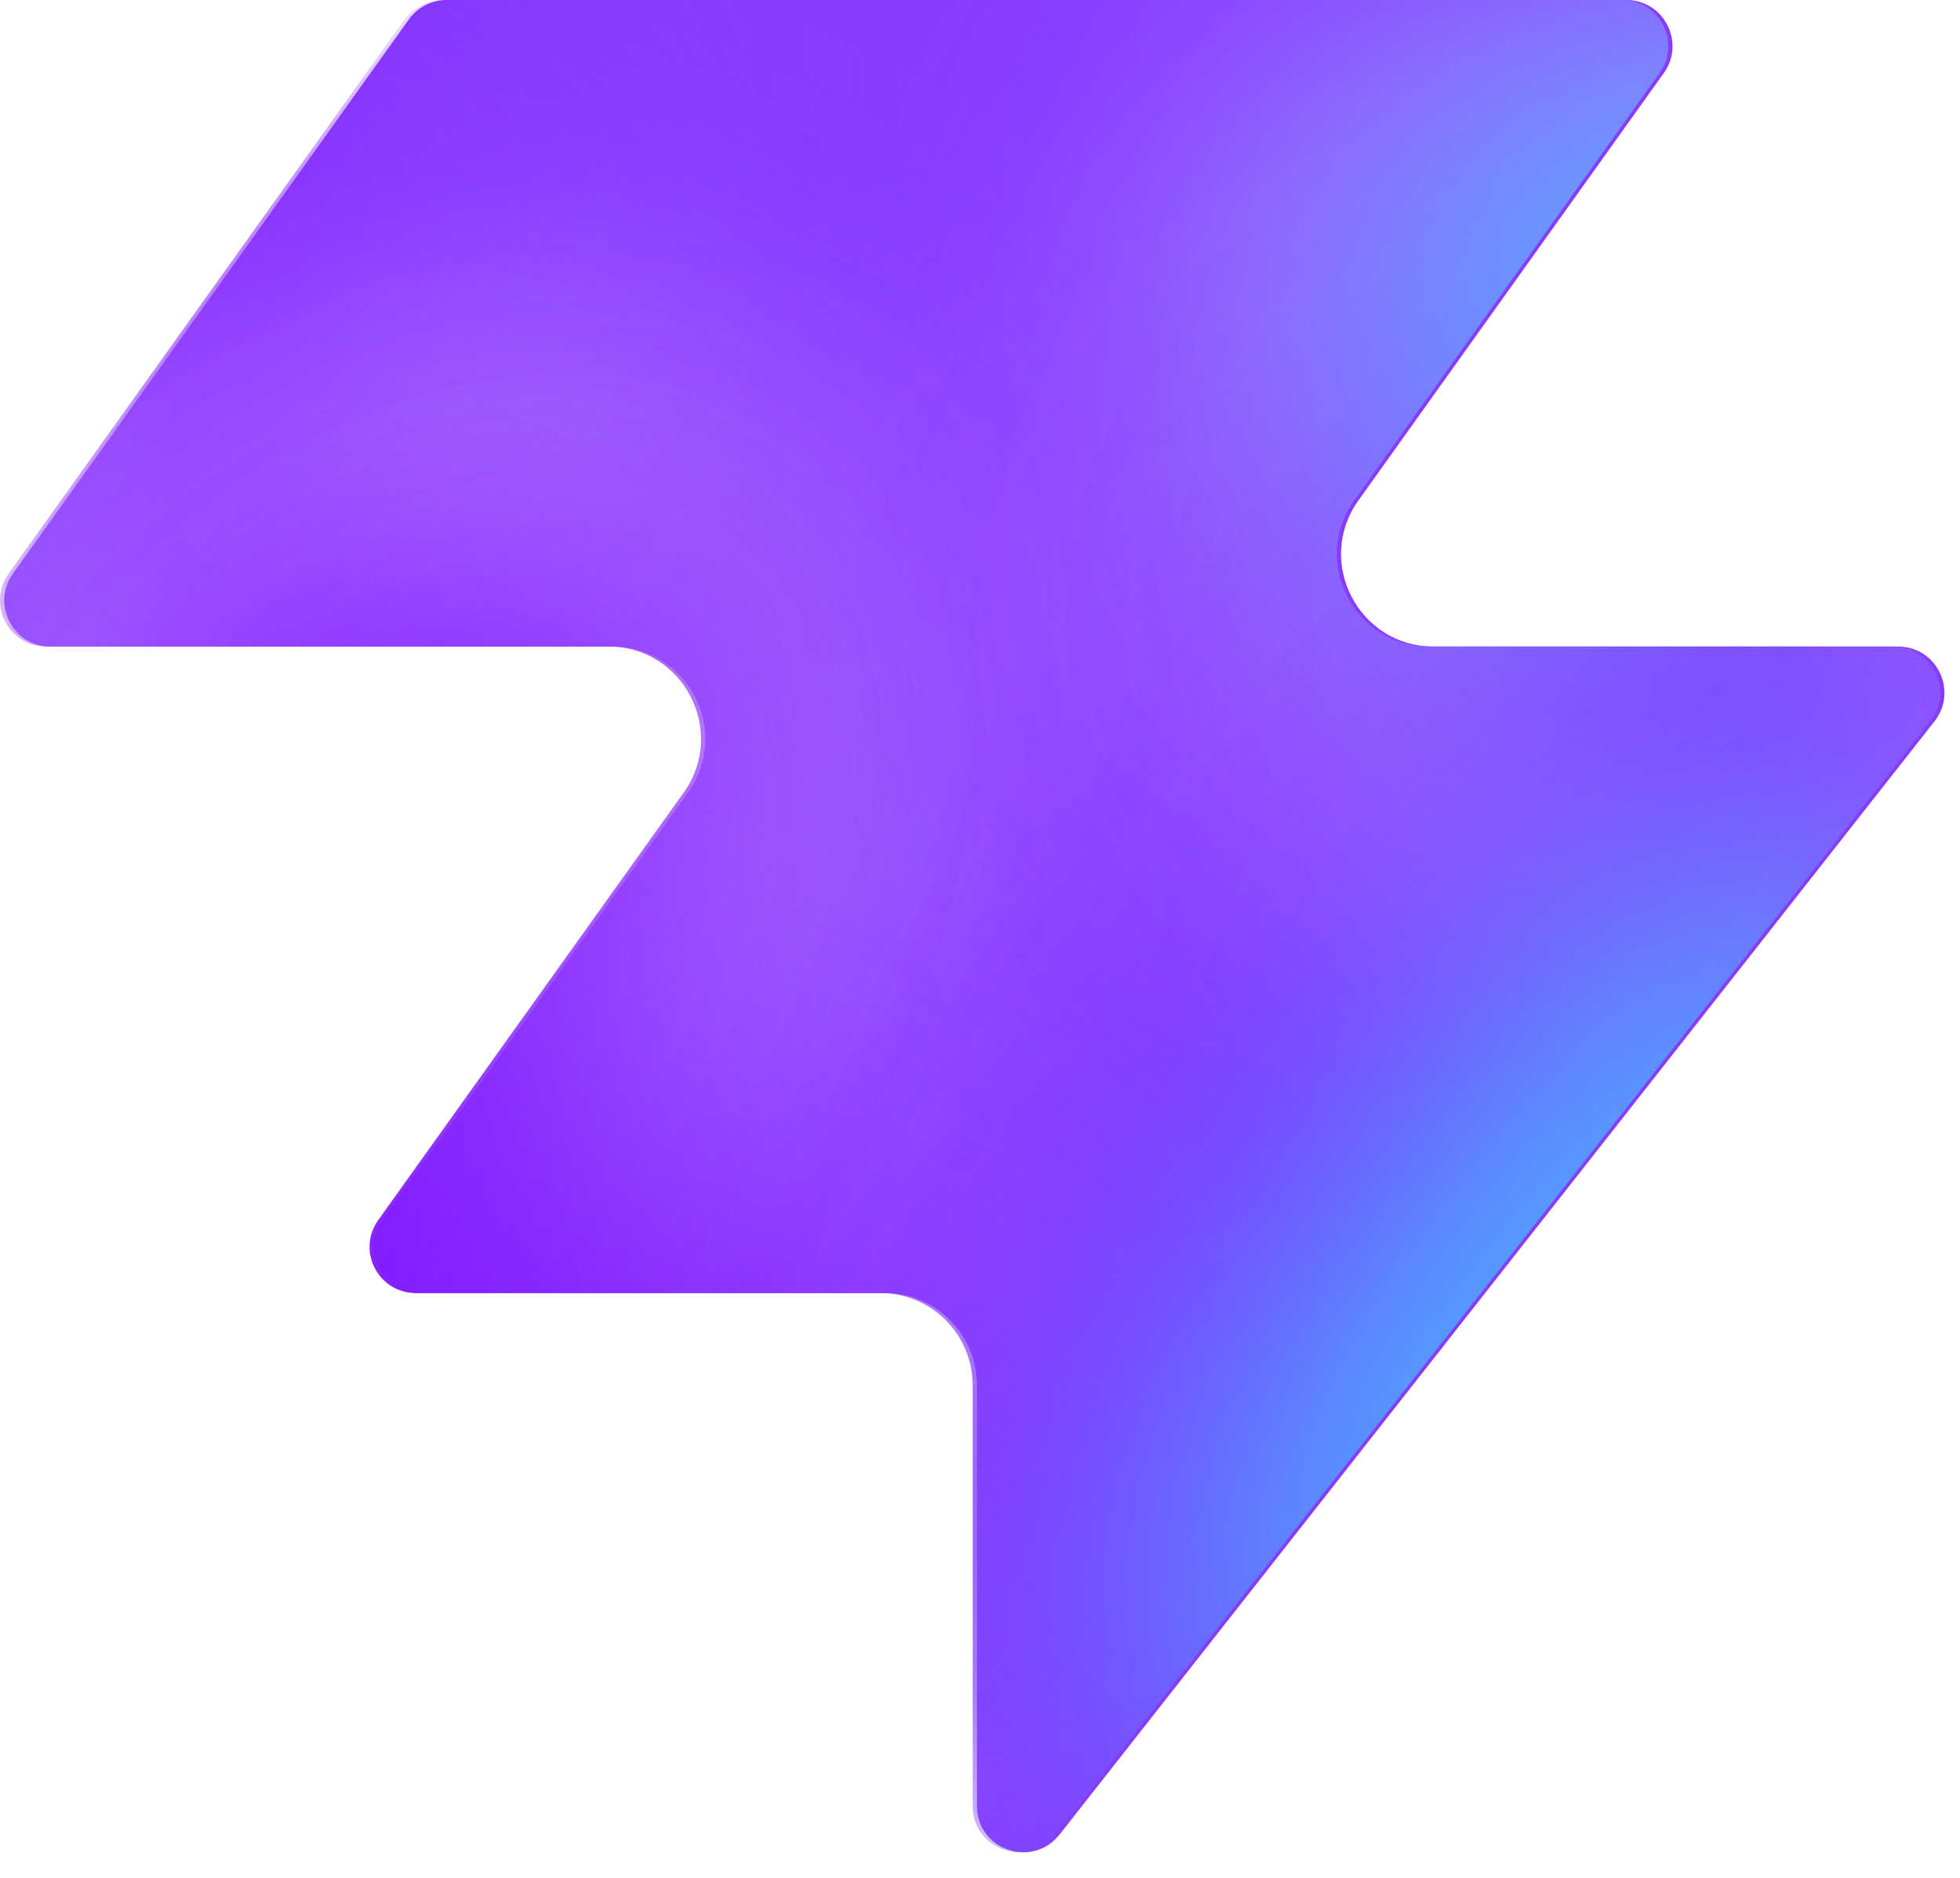
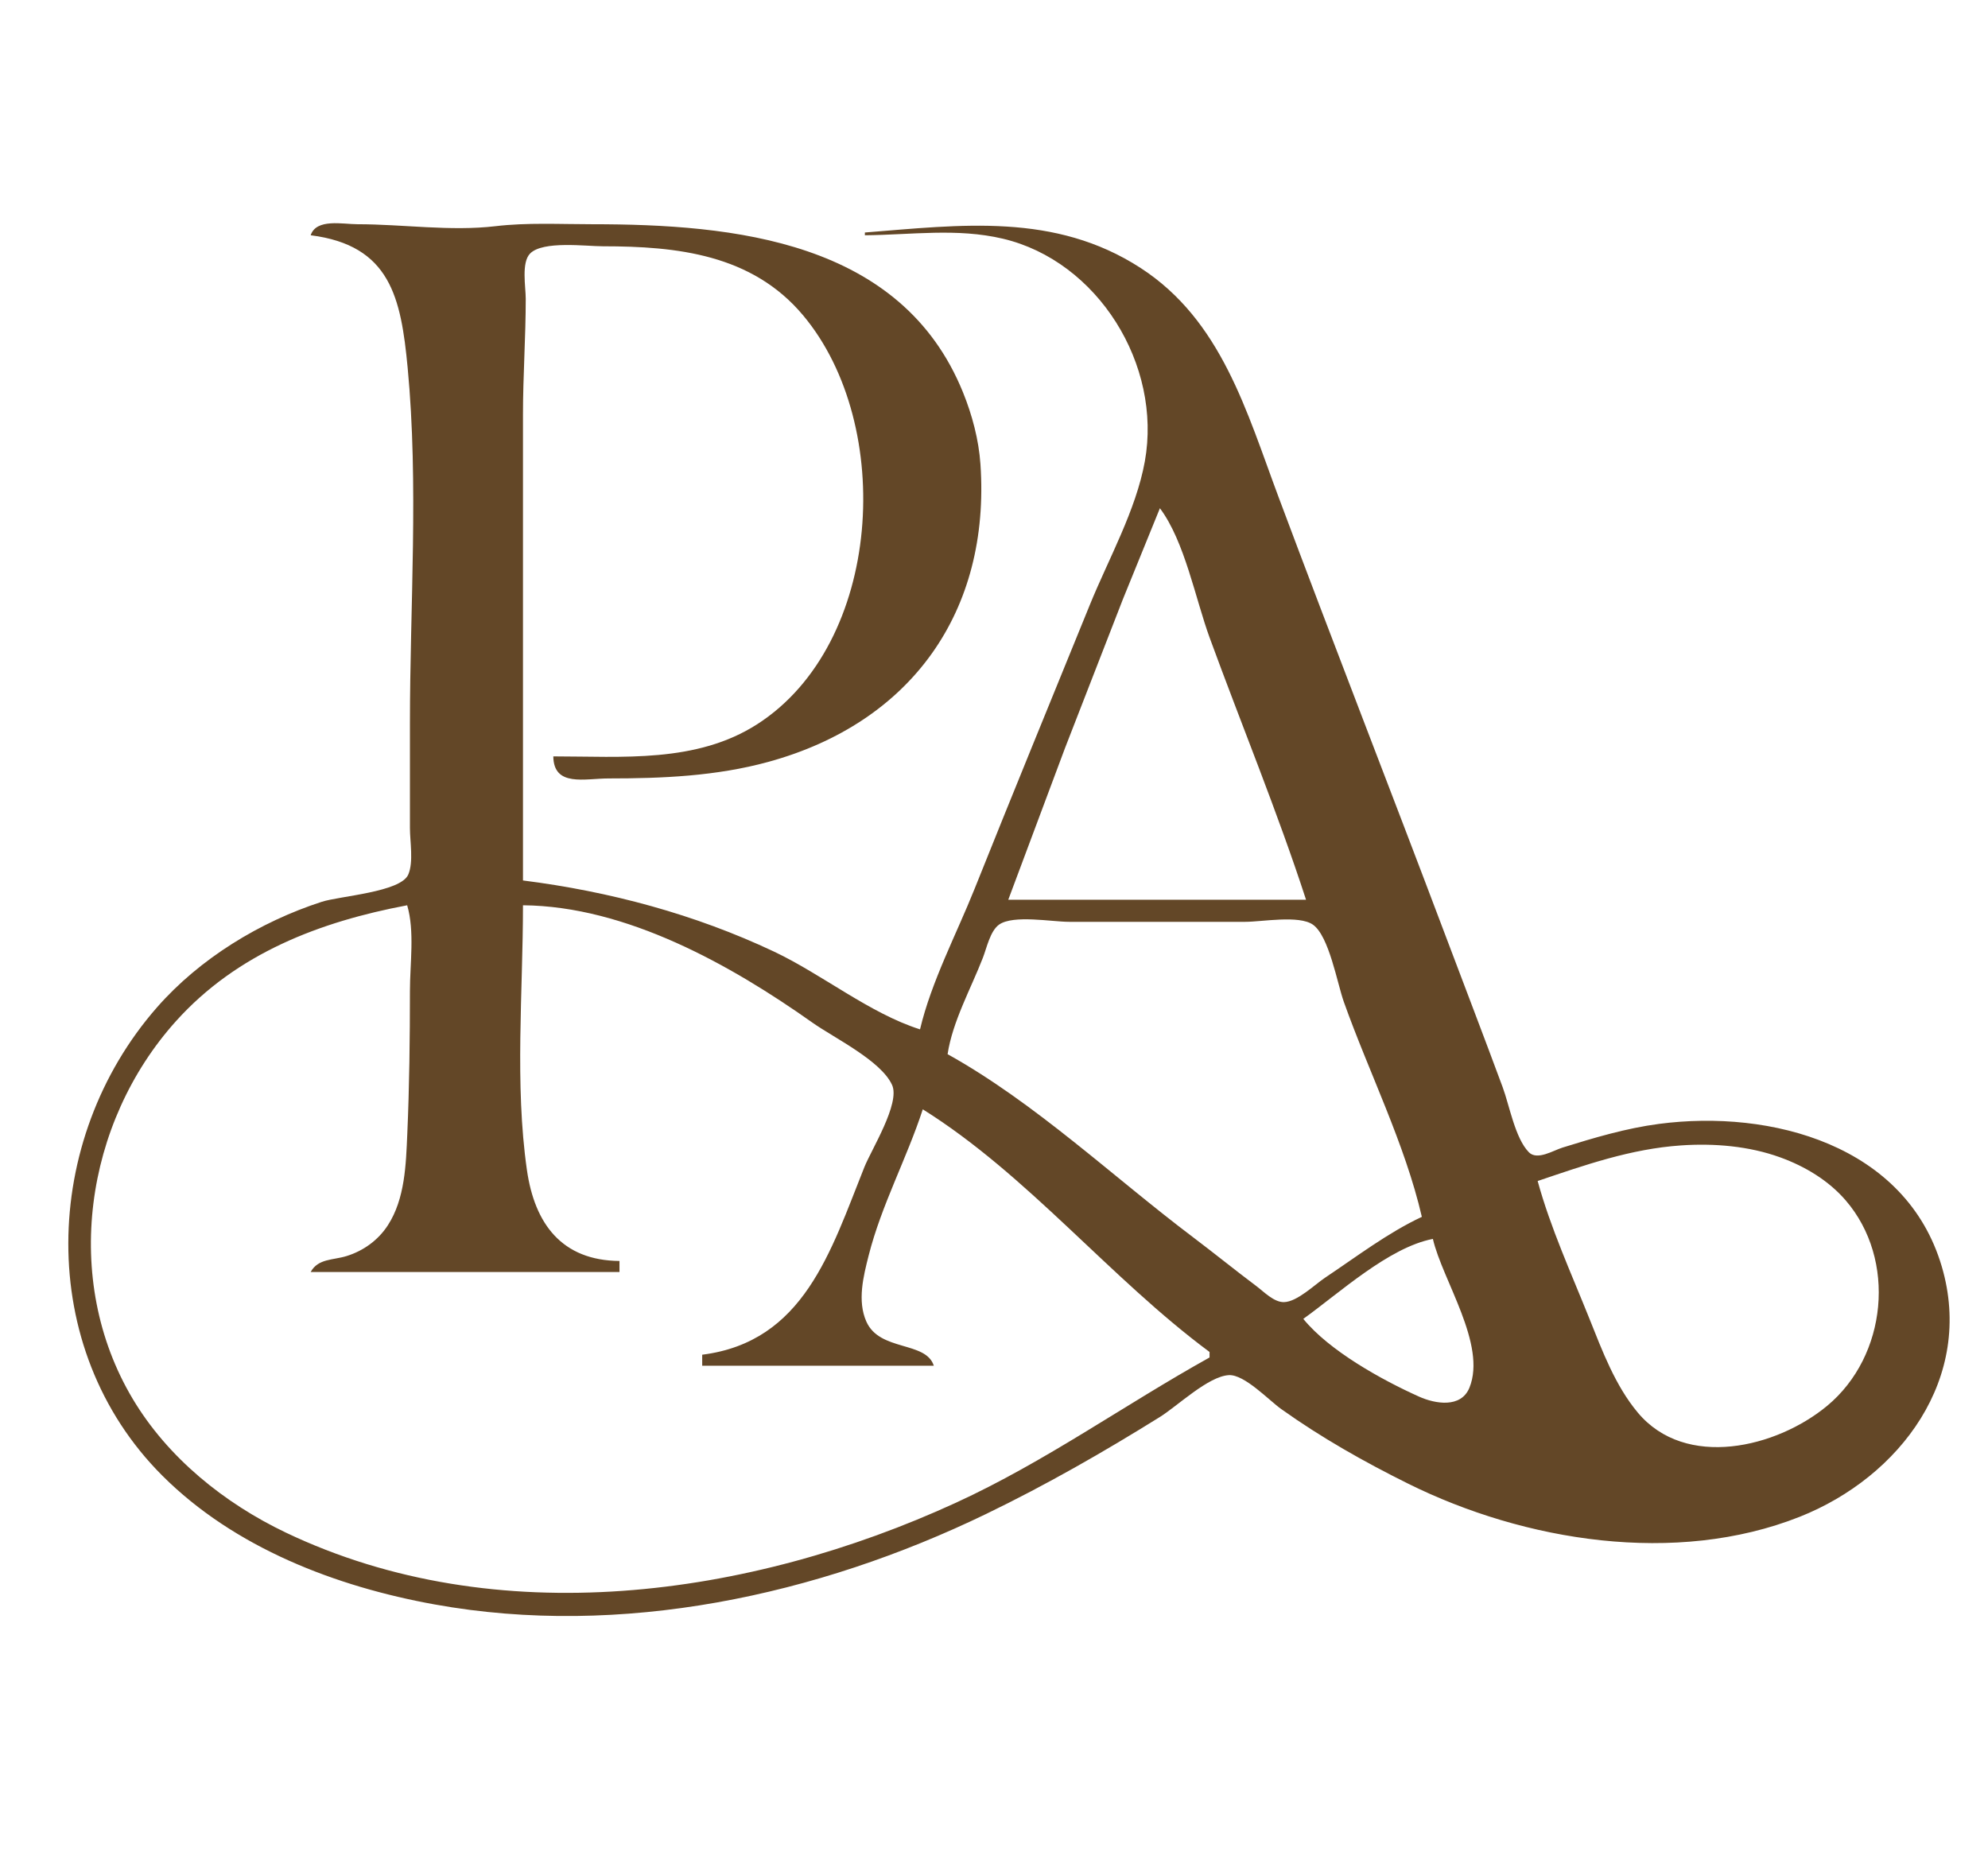
- <svg xmlns="http://www.w3.org/2000/svg" width="48" height="46" fill="none" viewBox="0 0 48 46">
-   <path fill="#863bff" d="M25.946 44.938c-.664.845-2.021.375-2.021-.698V33.937a2.26 2.26 0 0 0-2.262-2.262H10.287c-.92 0-1.456-1.04-.92-1.788l7.48-10.471c1.07-1.497 0-3.578-1.842-3.578H1.237c-.92 0-1.456-1.04-.92-1.788L10.013.474c.214-.297.556-.474.92-.474h28.894c.92 0 1.456 1.04.92 1.788l-7.48 10.471c-1.07 1.498 0 3.579 1.842 3.579h11.377c.943 0 1.473 1.088.89 1.83L25.947 44.94z" style="fill:#863bff;fill:color(display-p3 .525 .23 1);fill-opacity:1" />
-   <mask id="a" width="48" height="46" x="0" y="0" maskUnits="userSpaceOnUse" style="mask-type:alpha">
-     <path fill="#000" d="M25.842 44.938c-.664.844-2.021.375-2.021-.698V33.937a2.26 2.26 0 0 0-2.262-2.262H10.183c-.92 0-1.456-1.04-.92-1.788l7.48-10.471c1.07-1.498 0-3.579-1.842-3.579H1.133c-.92 0-1.456-1.04-.92-1.787L9.91.473c.214-.297.556-.474.92-.474h28.894c.92 0 1.456 1.04.92 1.788l-7.48 10.471c-1.07 1.498 0 3.578 1.842 3.578h11.377c.943 0 1.473 1.088.89 1.832L25.843 44.94z" style="fill:#000;fill-opacity:1" />
-   </mask>
-   <g mask="url(#a)">
-     <g filter="url(#b)">
-       <ellipse cx="5.508" cy="14.704" fill="#ede6ff" rx="5.508" ry="14.704" style="fill:#ede6ff;fill:color(display-p3 .927 .903 1);fill-opacity:1" transform="matrix(.00324 1 1 -.00324 -4.47 31.516)" />
-     </g>
-     <g filter="url(#c)">
-       <ellipse cx="10.399" cy="29.851" fill="#ede6ff" rx="10.399" ry="29.851" style="fill:#ede6ff;fill:color(display-p3 .927 .903 1);fill-opacity:1" transform="matrix(.00324 1 1 -.00324 -39.328 7.883)" />
-     </g>
-     <g filter="url(#d)">
-       <ellipse cx="5.508" cy="30.487" fill="#7e14ff" rx="5.508" ry="30.487" style="fill:#7e14ff;fill:color(display-p3 .492 .077 1);fill-opacity:1" transform="rotate(89.814 -25.913 -14.639)scale(1 -1)" />
-     </g>
-     <g filter="url(#e)">
-       <ellipse cx="5.508" cy="30.599" fill="#7e14ff" rx="5.508" ry="30.599" style="fill:#7e14ff;fill:color(display-p3 .492 .077 1);fill-opacity:1" transform="rotate(89.814 -32.644 -3.334)scale(1 -1)" />
-     </g>
-     <g filter="url(#f)">
-       <ellipse cx="5.508" cy="30.599" fill="#7e14ff" rx="5.508" ry="30.599" style="fill:#7e14ff;fill:color(display-p3 .492 .077 1);fill-opacity:1" transform="matrix(.00324 1 1 -.00324 -34.34 30.47)" />
-     </g>
-     <g filter="url(#g)">
-       <ellipse cx="14.072" cy="22.078" fill="#ede6ff" rx="14.072" ry="22.078" style="fill:#ede6ff;fill:color(display-p3 .927 .903 1);fill-opacity:1" transform="rotate(93.35 24.506 48.493)scale(-1 1)" />
-     </g>
-     <g filter="url(#h)">
-       <ellipse cx="3.47" cy="21.501" fill="#7e14ff" rx="3.47" ry="21.501" style="fill:#7e14ff;fill:color(display-p3 .492 .077 1);fill-opacity:1" transform="rotate(89.009 28.708 47.59)scale(-1 1)" />
-     </g>
-     <g filter="url(#i)">
-       <ellipse cx="3.47" cy="21.501" fill="#7e14ff" rx="3.47" ry="21.501" style="fill:#7e14ff;fill:color(display-p3 .492 .077 1);fill-opacity:1" transform="rotate(89.009 28.708 47.59)scale(-1 1)" />
-     </g>
-     <g filter="url(#j)">
-       <ellipse cx=".387" cy="8.972" fill="#7e14ff" rx="4.407" ry="29.108" style="fill:#7e14ff;fill:color(display-p3 .492 .077 1);fill-opacity:1" transform="rotate(39.51 .387 8.972)" />
-     </g>
-     <g filter="url(#k)">
-       <ellipse cx="47.523" cy="-6.092" fill="#7e14ff" rx="4.407" ry="29.108" style="fill:#7e14ff;fill:color(display-p3 .492 .077 1);fill-opacity:1" transform="rotate(37.892 47.523 -6.092)" />
-     </g>
-     <g filter="url(#l)">
-       <ellipse cx="41.412" cy="6.333" fill="#47bfff" rx="5.971" ry="9.665" style="fill:#47bfff;fill:color(display-p3 .28 .748 1);fill-opacity:1" transform="rotate(37.892 41.412 6.333)" />
-     </g>
-     <g filter="url(#m)">
-       <ellipse cx="-1.879" cy="38.332" fill="#7e14ff" rx="4.407" ry="29.108" style="fill:#7e14ff;fill:color(display-p3 .492 .077 1);fill-opacity:1" transform="rotate(37.892 -1.88 38.332)" />
-     </g>
-     <g filter="url(#n)">
-       <ellipse cx="-1.879" cy="38.332" fill="#7e14ff" rx="4.407" ry="29.108" style="fill:#7e14ff;fill:color(display-p3 .492 .077 1);fill-opacity:1" transform="rotate(37.892 -1.88 38.332)" />
-     </g>
-     <g filter="url(#o)">
-       <ellipse cx="35.651" cy="29.907" fill="#7e14ff" rx="4.407" ry="29.108" style="fill:#7e14ff;fill:color(display-p3 .492 .077 1);fill-opacity:1" transform="rotate(37.892 35.651 29.907)" />
-     </g>
-     <g filter="url(#p)">
-       <ellipse cx="38.418" cy="32.4" fill="#47bfff" rx="5.971" ry="15.297" style="fill:#47bfff;fill:color(display-p3 .28 .748 1);fill-opacity:1" transform="rotate(37.892 38.418 32.4)" />
-     </g>
+ <svg xmlns="http://www.w3.org/2000/svg" version="1.1" id="svg1" width="721" height="673" viewBox="0 0 721 673">
+   <defs id="defs1" />
+   <g id="g1">
+     <path style="fill:#634727;stroke:none" d="m 112.672,85.321 c 28.927,3.659 32.762,22.699 35.17,48 4.031,42.355 0.83,86.427 0.83,129 v 38 c 0,4.905 1.364,12.286 -0.603,16.856 -2.749,6.386 -24.879,7.778 -31.397,9.89 -22.373,7.25 -44.166,20.53 -59.714,38.255 -42.081,47.972 -44.361,123.586 1.883,169.83 26.198,26.198 62.961,40.276 98.83,46.745 67.579,12.189 138.743,-3.194 200,-32.834 21.747,-10.523 42.504,-22.4 63,-35.165 6.348,-3.954 17.542,-14.765 25,-15.169 5.67,-0.307 14.505,9.099 19,12.302 14.582,10.391 29.983,19.091 46,27.043 42.23,20.966 97.121,29.82 142,12.044 36.52,-14.465 63.461,-50.433 51.561,-90.796 -12.987,-44.052 -61.852,-57.064 -102.561,-51.711 -11.939,1.57 -23.546,5.035 -35,8.595 -3.311,1.029 -9.172,4.754 -12.182,1.694 -4.987,-5.071 -7.049,-16.958 -9.499,-23.578 -6.798,-18.372 -13.829,-36.672 -20.742,-55 -20.013,-53.059 -40.66,-105.887 -60.526,-159 -11.586,-30.975 -20.7,-64.117 -50.05,-83.135 -31.112,-20.159 -65.211,-15.611 -100,-12.865 v 1 c 16.774,-0.139 33.358,-2.678 50,1.236 34.466,8.107 57.842,45.725 51.535,80.764 -3.182,17.682 -13.185,35.427 -19.932,52 -13.97,34.318 -28.041,68.596 -41.803,103 -6.616,16.538 -15.693,33.667 -19.8,51 -18.195,-5.76 -35.542,-19.973 -53,-28.219 -28.654,-13.535 -59.646,-21.818 -91,-25.781 v -169 c 0,-14.039 1,-28.017 1,-42 0,-4.241 -1.663,-13.13 1.603,-16.397 4.689,-4.69 20.207,-2.603 26.397,-2.603 26.883,0 54.026,2.926 72.56,25 33.479,39.873 28.874,119.093 -16.56,148.302 -22.113,14.216 -48.956,11.698 -74,11.698 0.133,11.197 11.467,8 20,8 19.529,0 39.038,-0.814 58,-6.011 51.833,-14.205 80.591,-54.55 76.91,-107.989 -0.609,-8.836 -3,-17.819 -6.314,-26 -22.307,-55.066 -83.063,-61 -134.596,-61 -11.629,0 -23.449,-0.648 -35,0.714 -16.292,1.922 -33.576,-0.714 -50,-0.714 -5.375,0 -14.95,-2.176 -17,4 m 308,99 c 9.011,12.046 12.858,32.794 18.053,47 11.573,31.644 24.521,62.958 34.947,95 h -108 l 20.576,-55 21,-54 13.424,-33 m -273,144 c 2.779,9.403 1,21.218 1,31 0,17.391 -0.201,34.672 -0.961,52 -0.482,11.002 -0.818,23.401 -7.008,33 -3.507,5.437 -8.876,9.326 -15.031,11.226 -4.92,1.519 -10.29,0.855 -13,5.774 h 112 v -4 c -20.929,-0.173 -30.777,-13.491 -33.572,-33 -4.467,-31.18 -1.428,-64.529 -1.428,-96 37.452,0.31 75.34,21.591 105,42.576 7.804,5.521 24.844,13.734 28.868,22.598 3.022,6.656 -7.505,23.419 -10.068,29.826 -12.199,30.498 -21.924,63.335 -58.8,68 v 4 h 84 c -2.848,-9.018 -19.613,-5.093 -24.467,-16.015 -3.34,-7.515 -1.074,-16.434 0.841,-23.985 4.623,-18.231 13.806,-35.145 19.626,-53 38.017,23.775 67.904,61.243 104,88 v 2 c -31.037,17.279 -59.501,37.771 -92,52.691 -74.728,34.308 -166.583,47.282 -243,10.823 -22.296,-10.638 -42.798,-27.127 -55.547,-48.514 -25.773,-43.233 -17.458,-100.139 15.718,-137 22.131,-24.589 52.134,-36.028 83.829,-42 m 368,113 c -12.325,5.761 -23.698,14.465 -35,22 -3.902,2.601 -10.164,8.805 -15,8.924 -3.627,0.089 -7.301,-3.773 -10,-5.797 -7.749,-5.811 -15.268,-11.919 -23,-17.752 -29.137,-21.982 -57.007,-48.563 -89,-66.374 1.77,-11.818 8.499,-23.867 12.811,-35 1.356,-3.5 2.643,-9.69 5.838,-11.972 5.116,-3.655 19.192,-1.028 25.351,-1.028 h 64 c 6.029,0 19.445,-2.515 24.49,1.028 5.868,4.121 8.818,21.274 11.202,27.972 9.128,25.647 22.172,51.478 28.308,78 m 42,-13 c 17.125,-5.793 33.772,-11.662 52,-12.91 11.998,-0.822 24.645,0.22 36,4.346 8.921,3.242 17.451,8.325 23.699,15.568 18.549,21.504 15.077,56.455 -6.703,74.532 -18.338,15.22 -51.342,23.165 -68.671,2.464 -8.165,-9.754 -12.857,-22.326 -17.525,-33.999 -6.526,-16.316 -14.172,-33.044 -18.8,-50 m -38,21 c 3.469,14.996 19.608,38.346 13.258,53.956 -3.057,7.513 -12.434,5.862 -18.258,3.248 -13.564,-6.087 -32.578,-16.631 -42,-28.204 13.08,-9.369 31.013,-25.917 47,-29 z" id="path1" />
  </g>
-   <defs>
-     <filter id="b" width="60.045" height="41.654" x="-19.77" y="16.149" color-interpolation-filters="sRGB" filterUnits="userSpaceOnUse">
-       <feFlood flood-opacity="0" result="BackgroundImageFix" />
-       <feBlend in="SourceGraphic" in2="BackgroundImageFix" result="shape" />
-       <feGaussianBlur result="effect1_foregroundBlur_2002_17158" stdDeviation="7.659" />
-     </filter>
-     <filter id="c" width="90.34" height="51.437" x="-54.613" y="-7.533" color-interpolation-filters="sRGB" filterUnits="userSpaceOnUse">
-       <feFlood flood-opacity="0" result="BackgroundImageFix" />
-       <feBlend in="SourceGraphic" in2="BackgroundImageFix" result="shape" />
-       <feGaussianBlur result="effect1_foregroundBlur_2002_17158" stdDeviation="7.659" />
-     </filter>
-     <filter id="d" width="79.355" height="29.4" x="-49.64" y="2.03" color-interpolation-filters="sRGB" filterUnits="userSpaceOnUse">
-       <feFlood flood-opacity="0" result="BackgroundImageFix" />
-       <feBlend in="SourceGraphic" in2="BackgroundImageFix" result="shape" />
-       <feGaussianBlur result="effect1_foregroundBlur_2002_17158" stdDeviation="4.596" />
-     </filter>
-     <filter id="e" width="79.579" height="29.4" x="-45.045" y="20.029" color-interpolation-filters="sRGB" filterUnits="userSpaceOnUse">
-       <feFlood flood-opacity="0" result="BackgroundImageFix" />
-       <feBlend in="SourceGraphic" in2="BackgroundImageFix" result="shape" />
-       <feGaussianBlur result="effect1_foregroundBlur_2002_17158" stdDeviation="4.596" />
-     </filter>
-     <filter id="f" width="79.579" height="29.4" x="-43.513" y="21.178" color-interpolation-filters="sRGB" filterUnits="userSpaceOnUse">
-       <feFlood flood-opacity="0" result="BackgroundImageFix" />
-       <feBlend in="SourceGraphic" in2="BackgroundImageFix" result="shape" />
-       <feGaussianBlur result="effect1_foregroundBlur_2002_17158" stdDeviation="4.596" />
-     </filter>
-     <filter id="g" width="74.749" height="58.852" x="15.756" y="-17.901" color-interpolation-filters="sRGB" filterUnits="userSpaceOnUse">
-       <feFlood flood-opacity="0" result="BackgroundImageFix" />
-       <feBlend in="SourceGraphic" in2="BackgroundImageFix" result="shape" />
-       <feGaussianBlur result="effect1_foregroundBlur_2002_17158" stdDeviation="7.659" />
-     </filter>
-     <filter id="h" width="61.377" height="25.362" x="23.548" y="2.284" color-interpolation-filters="sRGB" filterUnits="userSpaceOnUse">
-       <feFlood flood-opacity="0" result="BackgroundImageFix" />
-       <feBlend in="SourceGraphic" in2="BackgroundImageFix" result="shape" />
-       <feGaussianBlur result="effect1_foregroundBlur_2002_17158" stdDeviation="4.596" />
-     </filter>
-     <filter id="i" width="61.377" height="25.362" x="23.548" y="2.284" color-interpolation-filters="sRGB" filterUnits="userSpaceOnUse">
-       <feFlood flood-opacity="0" result="BackgroundImageFix" />
-       <feBlend in="SourceGraphic" in2="BackgroundImageFix" result="shape" />
-       <feGaussianBlur result="effect1_foregroundBlur_2002_17158" stdDeviation="4.596" />
-     </filter>
-     <filter id="j" width="56.045" height="63.649" x="-27.636" y="-22.853" color-interpolation-filters="sRGB" filterUnits="userSpaceOnUse">
-       <feFlood flood-opacity="0" result="BackgroundImageFix" />
-       <feBlend in="SourceGraphic" in2="BackgroundImageFix" result="shape" />
-       <feGaussianBlur result="effect1_foregroundBlur_2002_17158" stdDeviation="4.596" />
-     </filter>
-     <filter id="k" width="54.814" height="64.646" x="20.116" y="-38.415" color-interpolation-filters="sRGB" filterUnits="userSpaceOnUse">
-       <feFlood flood-opacity="0" result="BackgroundImageFix" />
-       <feBlend in="SourceGraphic" in2="BackgroundImageFix" result="shape" />
-       <feGaussianBlur result="effect1_foregroundBlur_2002_17158" stdDeviation="4.596" />
-     </filter>
-     <filter id="l" width="33.541" height="35.313" x="24.641" y="-11.323" color-interpolation-filters="sRGB" filterUnits="userSpaceOnUse">
-       <feFlood flood-opacity="0" result="BackgroundImageFix" />
-       <feBlend in="SourceGraphic" in2="BackgroundImageFix" result="shape" />
-       <feGaussianBlur result="effect1_foregroundBlur_2002_17158" stdDeviation="4.596" />
-     </filter>
-     <filter id="m" width="54.814" height="64.646" x="-29.286" y="6.009" color-interpolation-filters="sRGB" filterUnits="userSpaceOnUse">
-       <feFlood flood-opacity="0" result="BackgroundImageFix" />
-       <feBlend in="SourceGraphic" in2="BackgroundImageFix" result="shape" />
-       <feGaussianBlur result="effect1_foregroundBlur_2002_17158" stdDeviation="4.596" />
-     </filter>
-     <filter id="n" width="54.814" height="64.646" x="-29.286" y="6.009" color-interpolation-filters="sRGB" filterUnits="userSpaceOnUse">
-       <feFlood flood-opacity="0" result="BackgroundImageFix" />
-       <feBlend in="SourceGraphic" in2="BackgroundImageFix" result="shape" />
-       <feGaussianBlur result="effect1_foregroundBlur_2002_17158" stdDeviation="4.596" />
-     </filter>
-     <filter id="o" width="54.814" height="64.646" x="8.244" y="-2.416" color-interpolation-filters="sRGB" filterUnits="userSpaceOnUse">
-       <feFlood flood-opacity="0" result="BackgroundImageFix" />
-       <feBlend in="SourceGraphic" in2="BackgroundImageFix" result="shape" />
-       <feGaussianBlur result="effect1_foregroundBlur_2002_17158" stdDeviation="4.596" />
-     </filter>
-     <filter id="p" width="39.409" height="43.623" x="18.713" y="10.588" color-interpolation-filters="sRGB" filterUnits="userSpaceOnUse">
-       <feFlood flood-opacity="0" result="BackgroundImageFix" />
-       <feBlend in="SourceGraphic" in2="BackgroundImageFix" result="shape" />
-       <feGaussianBlur result="effect1_foregroundBlur_2002_17158" stdDeviation="4.596" />
-     </filter>
-   </defs>
</svg>
